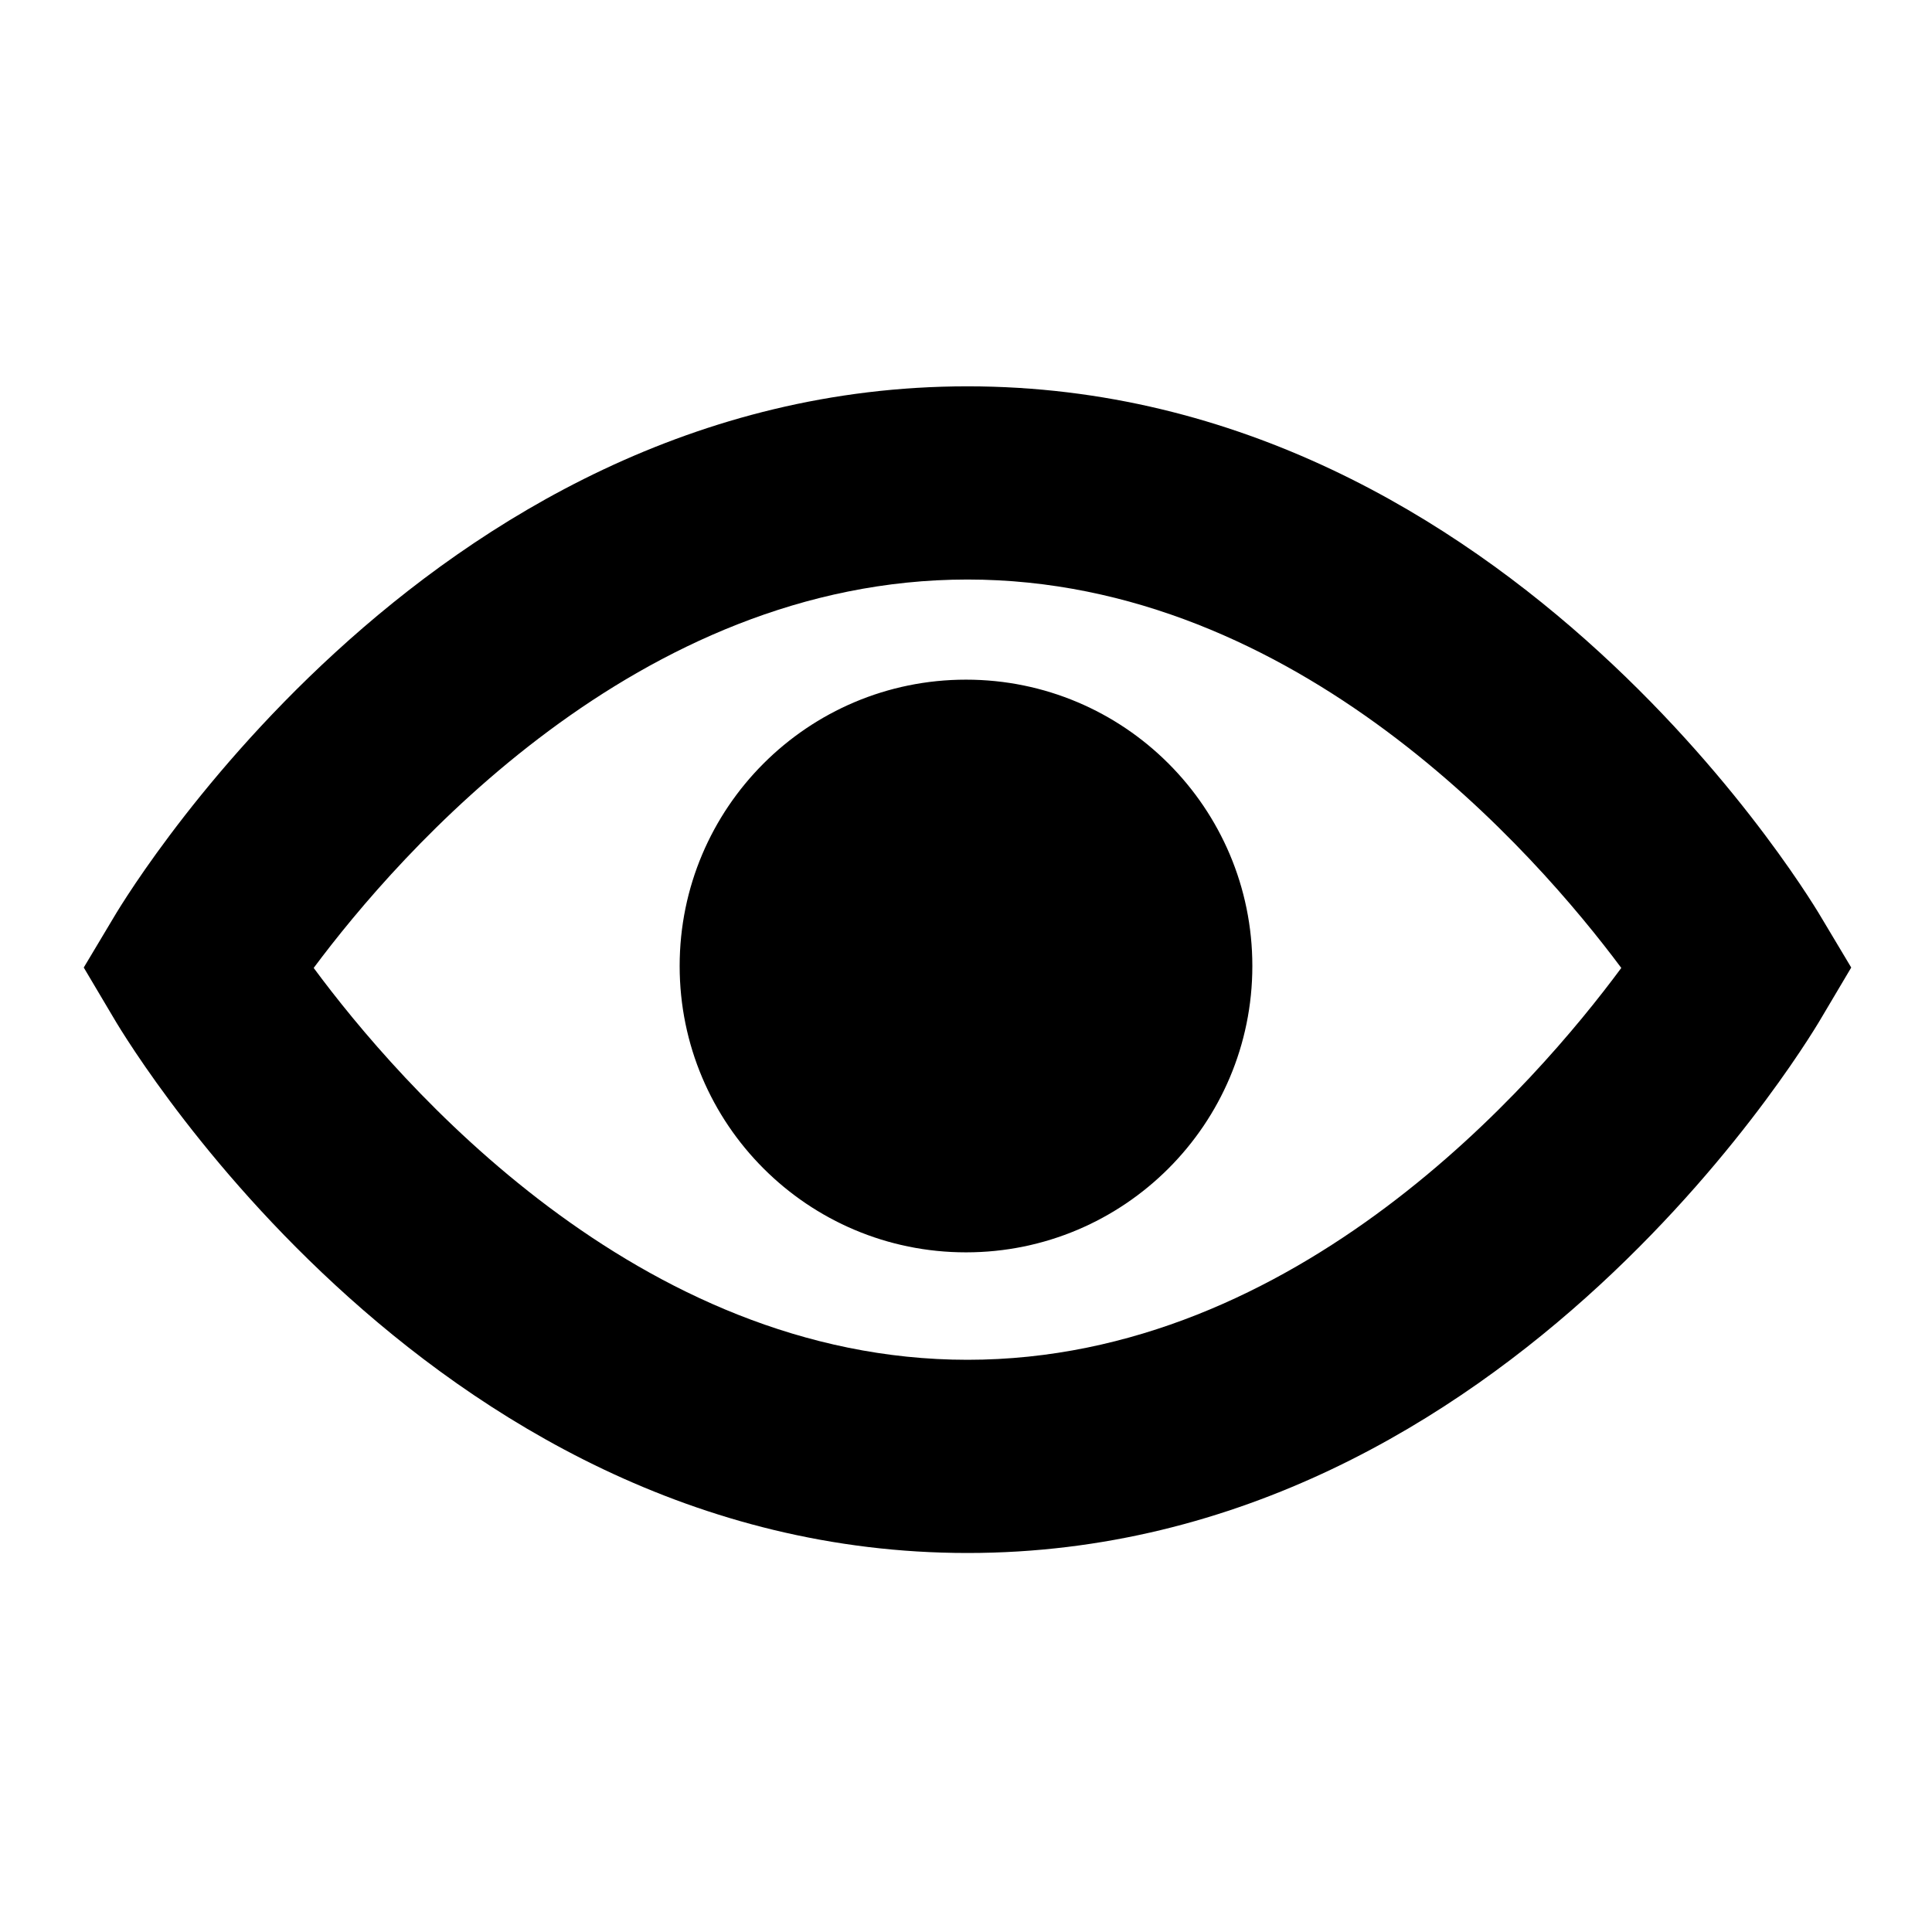
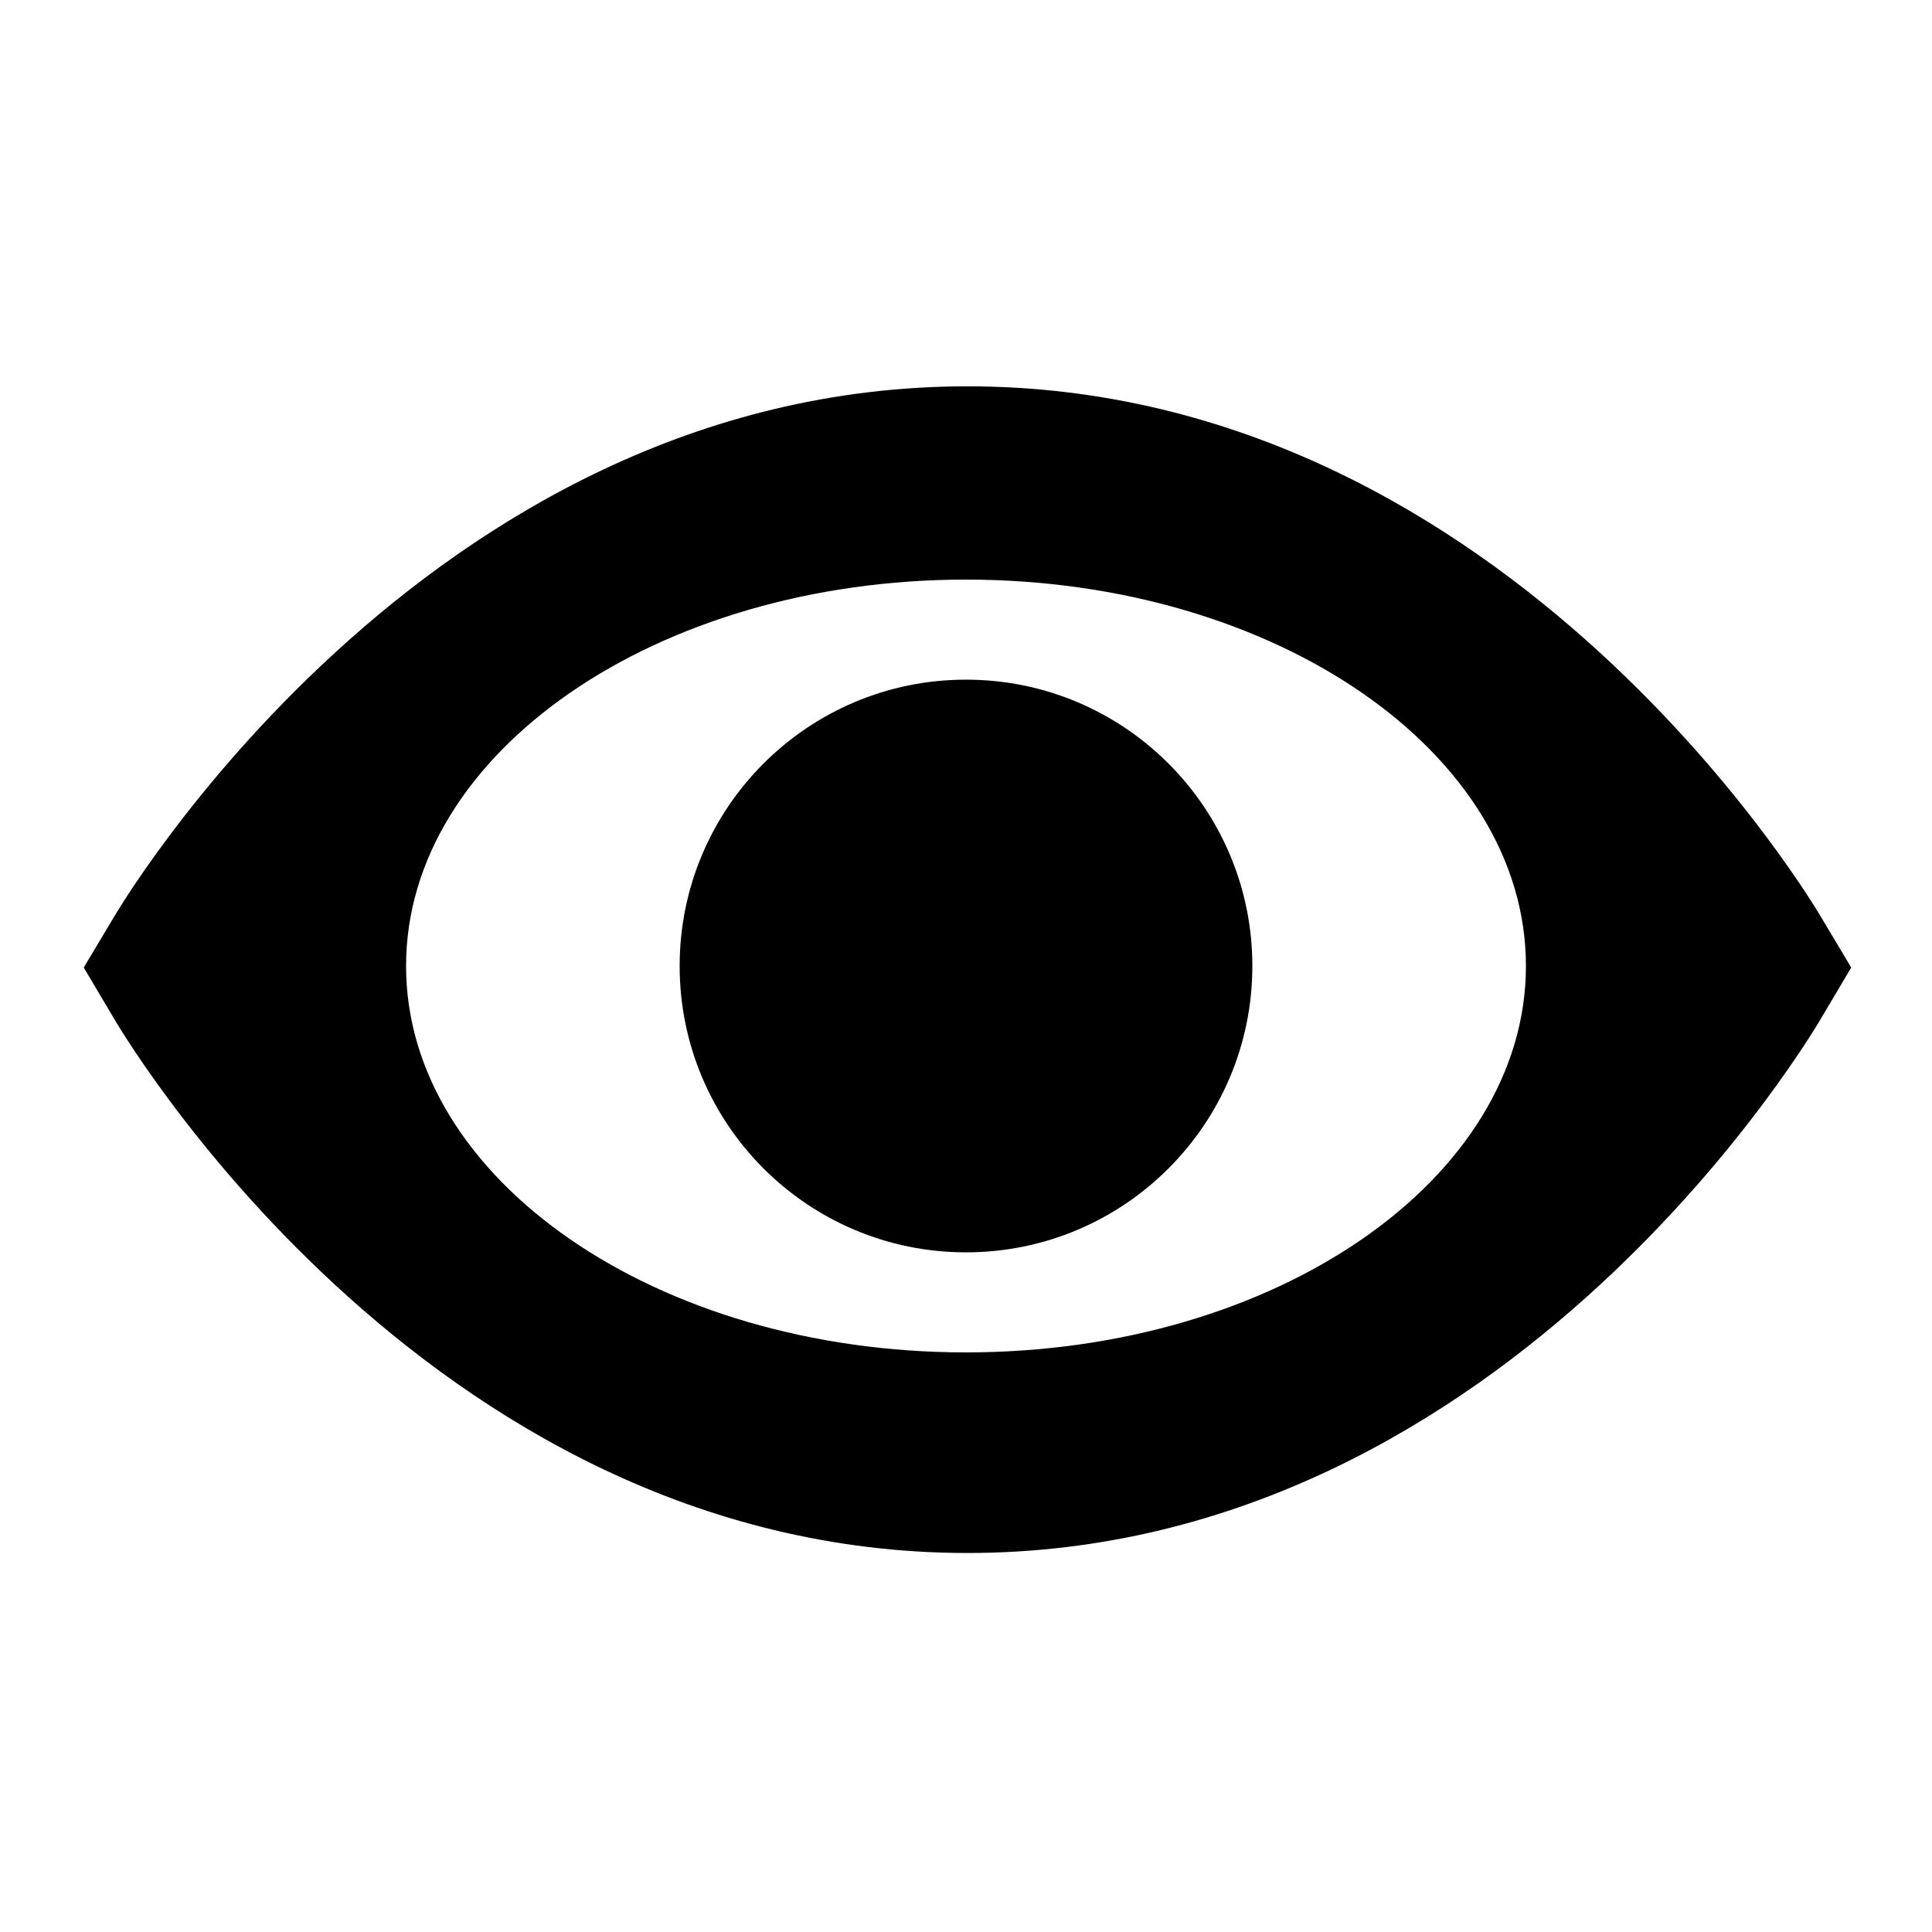
<svg xmlns="http://www.w3.org/2000/svg" width="1000" height="1000" id="svg2988" version="1.1">
  <defs id="defs2990" />
  <g id="layer1" transform="translate(0,-52.36218)" style="display:inline">
-     <path id="rect4154" style="color:#000000;font-style:normal;font-variant:normal;font-weight:normal;font-stretch:normal;font-size:medium;line-height:normal;font-family:sans-serif;text-indent:0;text-align:start;text-decoration:none;text-decoration-line:none;text-decoration-style:solid;text-decoration-color:#000000;letter-spacing:normal;word-spacing:normal;text-transform:none;direction:ltr;block-progression:tb;writing-mode:lr-tb;baseline-shift:baseline;text-anchor:start;white-space:normal;clip-rule:nonzero;display:inline;overflow:visible;visibility:visible;opacity:1;isolation:auto;mix-blend-mode:normal;color-interpolation:sRGB;color-interpolation-filters:linearRGB;solid-color:#000000;solid-opacity:1;fill:#000000;fill-opacity:1;fill-rule:nonzero;stroke:none;stroke-width:100;stroke-linecap:butt;stroke-linejoin:miter;stroke-miterlimit:4;stroke-dasharray:none;stroke-dashoffset:0.85;stroke-opacity:1;color-rendering:auto;image-rendering:auto;shape-rendering:auto;text-rendering:auto;enable-background:accumulate" d="M 500.771,252.325 C 217.981,252.325 58.625,527.602 58.625,527.602 l -15.275,25.553 15.186,25.605 c 0,0 159.179,277.428 442.236,277.428 283.058,0 442.234,-277.428 442.234,-277.428 l 15.186,-25.605 -15.275,-25.553 c 0,0 -159.354,-275.277 -442.145,-275.277 z m 0,100 c 170.919,0 294.394,141.982 338.41,201.039 -43.964,59.455 -167.572,202.824 -338.41,202.824 -170.839,0 -294.448,-143.369 -338.412,-202.824 44.016,-59.057 167.493,-201.039 338.412,-201.039 z M 648.211,552.362 A 148.211,148.211 0 0 1 500,700.573 148.211,148.211 0 0 1 351.789,552.362 148.211,148.211 0 0 1 500,404.151 148.211,148.211 0 0 1 648.211,552.362 Z" />
+     <path style="color:#000000;font-style:normal;font-variant:normal;font-weight:normal;font-stretch:normal;font-size:medium;line-height:normal;font-family:sans-serif;text-indent:0;text-align:start;text-decoration:none;text-decoration-line:none;text-decoration-style:solid;text-decoration-color:#000000;letter-spacing:normal;word-spacing:normal;text-transform:none;direction:ltr;block-progression:tb;writing-mode:lr-tb;baseline-shift:baseline;text-anchor:start;white-space:normal;clip-rule:nonzero;display:inline;overflow:visible;visibility:visible;opacity:1;isolation:auto;mix-blend-mode:normal;color-interpolation:sRGB;color-interpolation-filters:linearRGB;solid-color:#000000;solid-opacity:1;fill:#000000;fill-opacity:1;fill-rule:nonzero;stroke:none;stroke-width:100;stroke-linecap:butt;stroke-linejoin:miter;stroke-miterlimit:4;stroke-dasharray:none;stroke-dashoffset:0.85;stroke-opacity:1;color-rendering:auto;image-rendering:auto;shape-rendering:auto;text-rendering:auto;enable-background:accumulate" d="M 500.771 199.963 C 217.981 199.963 58.625 475.24 58.625 475.24 L 43.35 500.793 L 58.535 526.398 C 58.535 526.398 217.714 803.826 500.771 803.826 C 783.829 803.826 943.006 526.398 943.006 526.398 L 958.191 500.793 L 942.916 475.24 C 942.916 475.24 783.562 199.963 500.771 199.963 z M 500 300 A 289.818 200 0 0 1 789.818 500 A 289.818 200 0 0 1 500 700 A 289.818 200 0 0 1 210.182 500 A 289.818 200 0 0 1 500 300 z M 500 351.789 A 148.211 148.211 0 0 0 351.789 500 A 148.211 148.211 0 0 0 500 648.211 A 148.211 148.211 0 0 0 648.211 500 A 148.211 148.211 0 0 0 500 351.789 z " transform="translate(0,52.36218)" id="path4155" />
  </g>
</svg>
